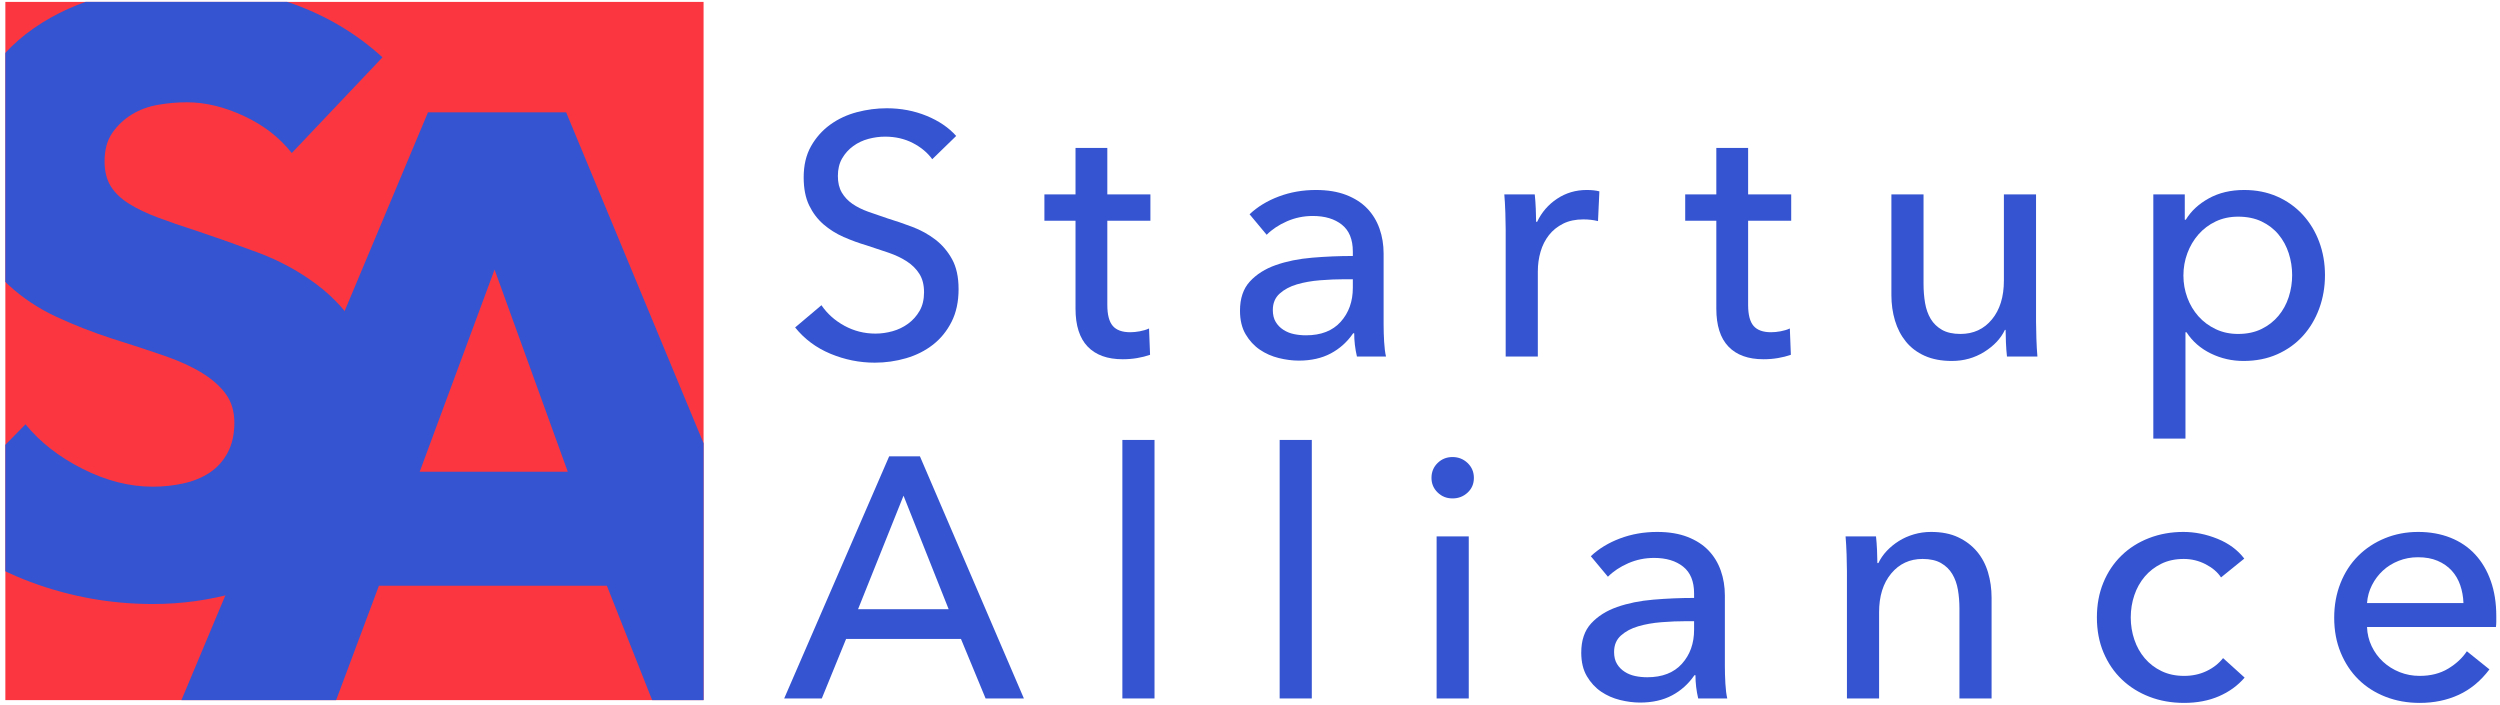
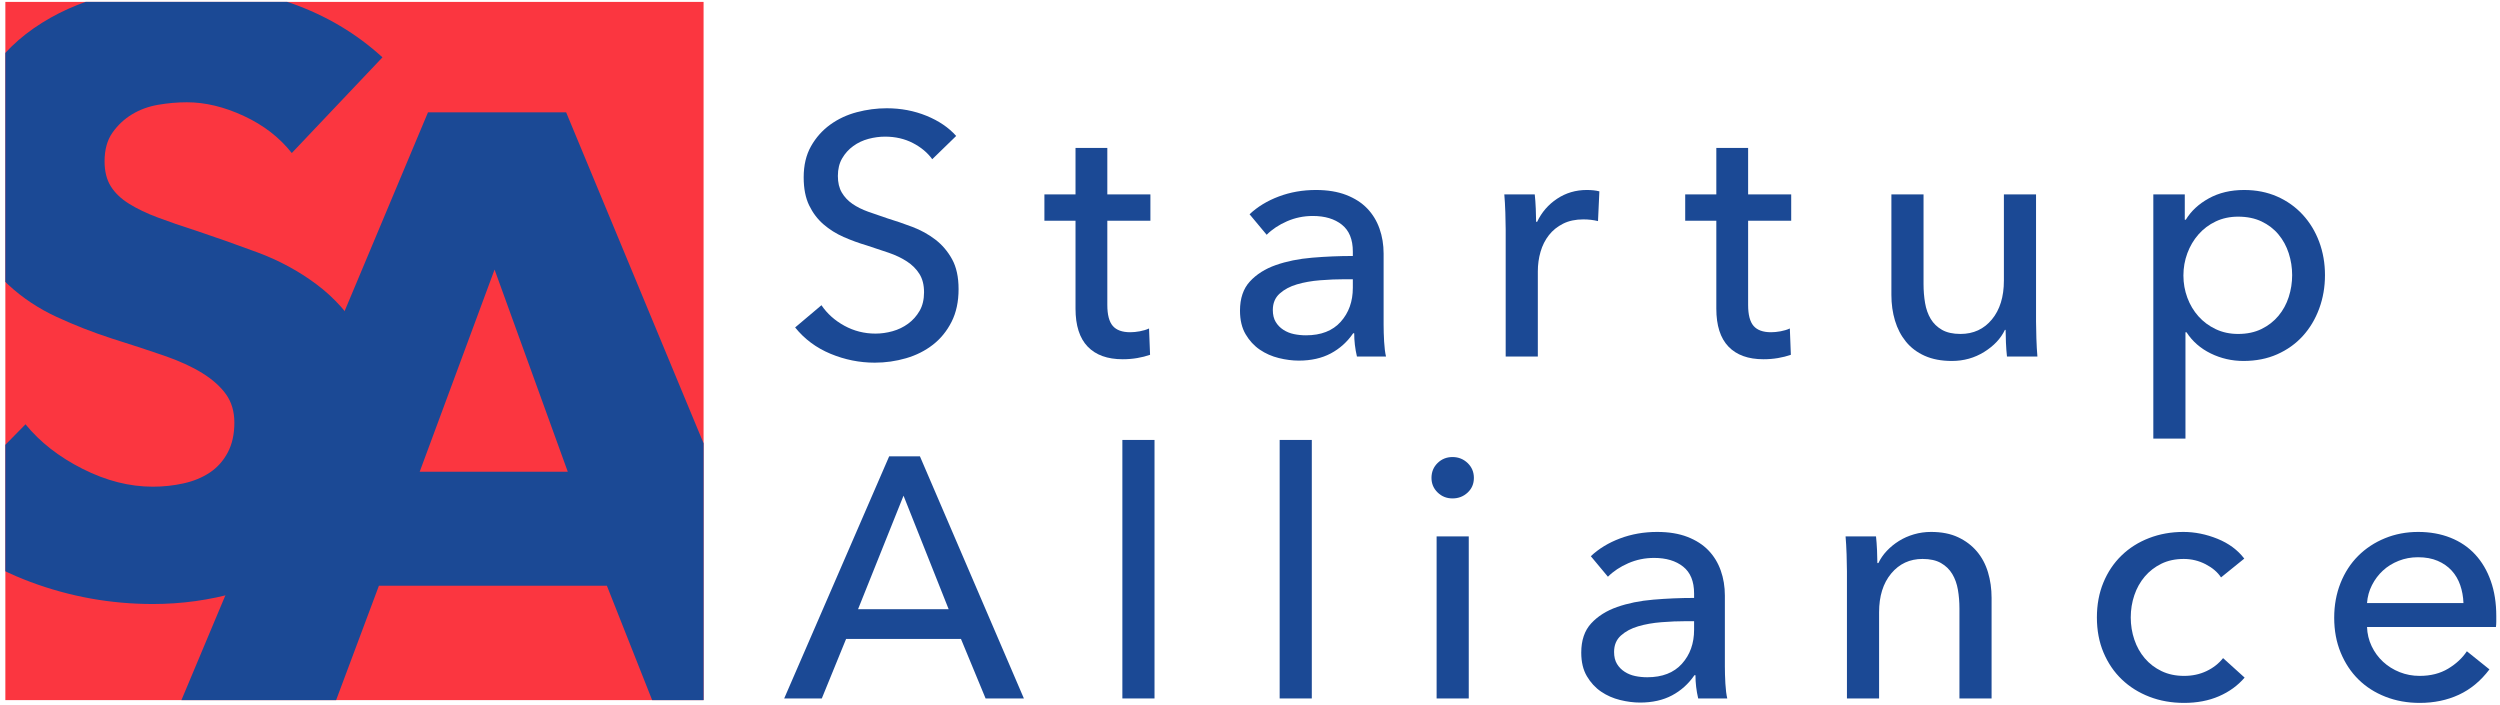
<svg xmlns="http://www.w3.org/2000/svg" xmlns:xlink="http://www.w3.org/1999/xlink" version="1.1" x="0px" y="0px" width="658px" height="185.5px" viewBox="0 0 658 185.5" enable-background="new 0 0 658 185.5" xml:space="preserve">
  <g id="type">
    <g>
-       <path fill="#3454D1" d="M245.368,41.904c-1.26-1.739-2.97-3.164-5.13-4.275c-2.16-1.109-4.59-1.665-7.29-1.665    c-1.44,0-2.896,0.196-4.365,0.585c-1.471,0.391-2.805,1.021-4.005,1.89c-1.201,0.871-2.175,1.951-2.925,3.24    c-0.751,1.291-1.125,2.835-1.125,4.635c0,1.741,0.344,3.195,1.035,4.365c0.689,1.17,1.62,2.16,2.79,2.97    c1.17,0.81,2.55,1.5,4.14,2.07c1.589,0.571,3.285,1.156,5.085,1.755c2.16,0.661,4.35,1.41,6.57,2.25    c2.219,0.841,4.23,1.95,6.03,3.33c1.8,1.381,3.27,3.105,4.41,5.175c1.139,2.07,1.71,4.695,1.71,7.875    c0,3.3-0.616,6.165-1.845,8.595c-1.23,2.43-2.866,4.441-4.905,6.03c-2.041,1.59-4.396,2.776-7.065,3.555    c-2.67,0.779-5.416,1.17-8.235,1.17c-4.021,0-7.906-0.781-11.655-2.34c-3.75-1.559-6.855-3.87-9.315-6.93l6.93-5.85    c1.5,2.221,3.51,4.021,6.03,5.4c2.52,1.381,5.25,2.07,8.19,2.07c1.499,0,3-0.21,4.5-0.63c1.499-0.419,2.865-1.08,4.095-1.98    c1.229-0.9,2.234-2.025,3.015-3.375c0.779-1.35,1.17-2.984,1.17-4.905c0-1.919-0.405-3.524-1.215-4.815    c-0.81-1.29-1.905-2.385-3.285-3.285c-1.381-0.9-2.985-1.665-4.815-2.295c-1.831-0.63-3.766-1.274-5.805-1.935    c-2.041-0.599-4.05-1.334-6.03-2.205c-1.98-0.869-3.75-1.98-5.31-3.33c-1.561-1.35-2.821-3.015-3.78-4.995    c-0.96-1.98-1.44-4.44-1.44-7.38c0-3.179,0.644-5.909,1.935-8.19c1.29-2.279,2.97-4.169,5.04-5.67    c2.07-1.499,4.41-2.595,7.02-3.285c2.61-0.689,5.234-1.035,7.875-1.035c3.719,0,7.2,0.661,10.44,1.98    c3.24,1.32,5.85,3.091,7.83,5.31L245.368,41.904z" />
-       <path fill="#3454D1" d="M302.787,58.104h-11.34v22.163c0,2.572,0.479,4.411,1.44,5.518c0.959,1.106,2.489,1.659,4.59,1.659    c0.779,0,1.62-0.082,2.52-0.248c0.9-0.165,1.71-0.412,2.43-0.742l0.27,6.93c-1.021,0.36-2.146,0.644-3.375,0.855    c-1.23,0.21-2.506,0.315-3.825,0.315c-4.021,0-7.096-1.11-9.225-3.33c-2.13-2.219-3.195-5.549-3.195-9.99v-23.13h-8.19v-6.93h8.19    v-12.24h8.37v12.24h11.34V58.104z" />
-       <path fill="#3454D1" d="M356.066,66.204c0-3.18-0.96-5.535-2.88-7.065c-1.921-1.53-4.47-2.295-7.65-2.295    c-2.4,0-4.666,0.466-6.795,1.395c-2.13,0.931-3.915,2.115-5.355,3.555l-4.5-5.4c2.1-1.98,4.665-3.54,7.695-4.68    c3.029-1.139,6.285-1.71,9.765-1.71c3.06,0,5.715,0.436,7.965,1.305c2.25,0.871,4.095,2.056,5.535,3.555    c1.44,1.5,2.52,3.271,3.24,5.31c0.72,2.041,1.08,4.23,1.08,6.57v18.63c0,1.44,0.045,2.956,0.135,4.545    c0.09,1.59,0.254,2.896,0.495,3.915h-7.65c-0.481-2.039-0.72-4.08-0.72-6.12h-0.27c-1.561,2.281-3.526,4.05-5.895,5.31    c-2.371,1.26-5.175,1.89-8.415,1.89c-1.681,0-3.436-0.225-5.265-0.675c-1.831-0.45-3.496-1.184-4.995-2.205    c-1.5-1.02-2.745-2.37-3.735-4.05c-0.99-1.679-1.485-3.749-1.485-6.21c0-3.24,0.869-5.805,2.61-7.695    c1.74-1.89,4.019-3.33,6.84-4.32c2.82-0.99,5.999-1.634,9.54-1.935c3.54-0.3,7.11-0.45,10.71-0.45V66.204z M353.996,73.494    c-2.101,0-4.275,0.09-6.525,0.27c-2.25,0.18-4.291,0.54-6.12,1.08c-1.831,0.54-3.346,1.35-4.545,2.43    c-1.201,1.08-1.8,2.52-1.8,4.32c0,1.26,0.255,2.311,0.765,3.15c0.509,0.841,1.184,1.53,2.025,2.07    c0.84,0.54,1.769,0.916,2.79,1.125c1.02,0.211,2.07,0.315,3.15,0.315c3.96,0,7.005-1.184,9.135-3.555    c2.129-2.37,3.195-5.355,3.195-8.955v-2.25H353.996z" />
-       <path fill="#3454D1" d="M396.206,55.944c-0.061-1.8-0.151-3.389-0.27-4.77h8.01c0.12,1.08,0.209,2.326,0.27,3.735    c0.059,1.41,0.09,2.565,0.09,3.465h0.27c1.2-2.52,2.955-4.545,5.265-6.075c2.309-1.53,4.905-2.295,7.785-2.295    c1.319,0,2.43,0.121,3.33,0.36l-0.36,7.83c-1.201-0.299-2.49-0.45-3.87-0.45c-2.041,0-3.811,0.375-5.31,1.125    c-1.5,0.751-2.745,1.755-3.735,3.015c-0.99,1.26-1.725,2.716-2.205,4.365c-0.481,1.651-0.72,3.375-0.72,5.175v22.41h-8.46v-33.48    C396.295,59.215,396.265,57.744,396.206,55.944z" />
-       <path fill="#3454D1" d="M471.445,58.104h-11.34v22.163c0,2.572,0.479,4.411,1.44,5.518c0.959,1.106,2.489,1.659,4.59,1.659    c0.779,0,1.62-0.082,2.52-0.248c0.9-0.165,1.71-0.412,2.43-0.742l0.27,6.93c-1.021,0.36-2.146,0.644-3.375,0.855    c-1.23,0.21-2.506,0.315-3.825,0.315c-4.021,0-7.096-1.11-9.225-3.33c-2.13-2.219-3.195-5.549-3.195-9.99v-23.13h-8.19v-6.93h8.19    v-12.24h8.37v12.24h11.34V58.104z" />
-       <path fill="#3454D1" d="M528.235,93.834c-0.121-1.08-0.211-2.295-0.27-3.645c-0.061-1.35-0.09-2.475-0.09-3.375h-0.18    c-1.08,2.281-2.896,4.216-5.445,5.805c-2.551,1.589-5.386,2.385-8.505,2.385c-2.76,0-5.146-0.45-7.155-1.35    c-2.011-0.9-3.661-2.145-4.95-3.735c-1.291-1.589-2.25-3.434-2.88-5.535c-0.63-2.099-0.945-4.349-0.945-6.75v-26.46h8.46v23.58    c0,1.741,0.135,3.406,0.405,4.995c0.27,1.59,0.765,2.985,1.485,4.185c0.72,1.201,1.71,2.16,2.97,2.88s2.88,1.08,4.86,1.08    c3.42,0,6.179-1.274,8.28-3.825c2.1-2.549,3.15-5.954,3.15-10.215v-22.68h8.46v33.48c0,1.141,0.029,2.61,0.09,4.41    c0.059,1.8,0.149,3.391,0.27,4.77H528.235z" />
-       <path fill="#3454D1" d="M575.214,115.434h-8.46v-64.26h8.28v6.66h0.27c1.375-2.279,3.396-4.154,6.06-5.625    c2.664-1.47,5.76-2.205,9.292-2.205c3.173,0,6.06,0.571,8.664,1.71c2.603,1.141,4.847,2.731,6.733,4.77    c1.885,2.041,3.336,4.426,4.354,7.155c1.018,2.731,1.527,5.656,1.527,8.775c0,3.121-0.509,6.061-1.527,8.82    c-1.018,2.761-2.454,5.161-4.309,7.2c-1.856,2.041-4.101,3.645-6.733,4.815c-2.634,1.17-5.597,1.755-8.887,1.755    c-3.053,0-5.926-0.661-8.619-1.98c-2.694-1.319-4.819-3.18-6.375-5.58h-0.27V115.434z M603.294,72.414    c0-1.98-0.301-3.899-0.9-5.76c-0.601-1.859-1.5-3.51-2.7-4.95c-1.201-1.44-2.686-2.579-4.455-3.42    c-1.771-0.84-3.825-1.26-6.165-1.26c-2.16,0-4.126,0.42-5.895,1.26c-1.771,0.841-3.285,1.98-4.545,3.42    c-1.26,1.44-2.236,3.091-2.925,4.95c-0.69,1.861-1.035,3.811-1.035,5.85c0,2.041,0.345,3.991,1.035,5.85    c0.689,1.86,1.665,3.496,2.925,4.905c1.26,1.411,2.774,2.536,4.545,3.375c1.769,0.841,3.735,1.26,5.895,1.26    c2.34,0,4.395-0.435,6.165-1.305c1.769-0.869,3.254-2.025,4.455-3.465c1.2-1.44,2.1-3.089,2.7-4.95    C602.993,76.315,603.294,74.394,603.294,72.414z" />
-       <path fill="#3454D1" d="M216.298,183.833h-9.9l27.63-63.72h8.1l27.36,63.72h-10.08l-6.48-15.66h-30.24L216.298,183.833z     M225.838,160.343h23.85l-11.88-29.88L225.838,160.343z" />
-       <path fill="#3454D1" d="M303.868,183.833h-8.46v-68.04h8.46V183.833z" />
-       <path fill="#3454D1" d="M345.267,183.833h-8.46v-68.04h8.46V183.833z" />
-       <path fill="#3454D1" d="M387.927,125.784c0,1.561-0.551,2.85-1.652,3.87c-1.101,1.021-2.426,1.53-3.973,1.53    s-2.856-0.524-3.928-1.575c-1.071-1.049-1.607-2.324-1.607-3.825c0-1.56,0.536-2.865,1.607-3.915    c1.072-1.049,2.381-1.575,3.928-1.575s2.872,0.526,3.973,1.575C387.375,122.919,387.927,124.224,387.927,125.784z     M386.577,183.833h-8.46v-42.66h8.46V183.833z" />
-       <path fill="#3454D1" d="M445.885,156.204c0-3.18-0.96-5.535-2.88-7.065c-1.921-1.53-4.47-2.295-7.65-2.295    c-2.4,0-4.666,0.466-6.795,1.395c-2.13,0.931-3.915,2.115-5.355,3.555l-4.5-5.4c2.1-1.98,4.665-3.54,7.695-4.68    c3.029-1.139,6.285-1.71,9.765-1.71c3.06,0,5.715,0.436,7.965,1.305c2.25,0.871,4.095,2.056,5.535,3.555    c1.44,1.5,2.52,3.271,3.24,5.31c0.72,2.041,1.08,4.23,1.08,6.57v18.63c0,1.44,0.045,2.956,0.135,4.545    c0.09,1.591,0.254,2.896,0.495,3.915h-7.65c-0.481-2.039-0.72-4.079-0.72-6.12h-0.27c-1.561,2.281-3.526,4.05-5.895,5.311    c-2.371,1.26-5.175,1.89-8.415,1.89c-1.681,0-3.436-0.225-5.265-0.675c-1.831-0.45-3.496-1.185-4.995-2.205    c-1.5-1.02-2.745-2.37-3.735-4.05s-1.485-3.749-1.485-6.21c0-3.24,0.869-5.806,2.61-7.695c1.74-1.89,4.019-3.33,6.84-4.32    c2.82-0.99,5.999-1.634,9.54-1.935c3.54-0.3,7.11-0.45,10.71-0.45V156.204z M443.815,163.494c-2.101,0-4.275,0.09-6.525,0.27    c-2.25,0.18-4.291,0.541-6.12,1.08c-1.831,0.54-3.346,1.351-4.545,2.431c-1.201,1.079-1.8,2.52-1.8,4.319    c0,1.26,0.255,2.311,0.765,3.15c0.509,0.841,1.184,1.53,2.025,2.07c0.84,0.539,1.769,0.915,2.79,1.125    c1.02,0.211,2.07,0.314,3.15,0.314c3.96,0,7.005-1.184,9.135-3.555c2.129-2.37,3.195-5.355,3.195-8.955v-2.25H443.815z" />
-       <path fill="#3454D1" d="M493.765,141.173c0.12,1.08,0.209,2.295,0.27,3.645c0.059,1.35,0.09,2.475,0.09,3.375h0.27    c0.54-1.139,1.274-2.205,2.205-3.195c0.93-0.99,1.994-1.859,3.195-2.61c1.199-0.75,2.52-1.334,3.96-1.755    c1.44-0.419,2.939-0.63,4.5-0.63c2.759,0,5.13,0.465,7.11,1.395c1.98,0.931,3.629,2.175,4.95,3.735    c1.319,1.561,2.295,3.391,2.925,5.49c0.63,2.101,0.945,4.351,0.945,6.75v26.46h-8.46v-23.67c0-1.74-0.135-3.389-0.405-4.95    c-0.27-1.56-0.765-2.939-1.485-4.14c-0.72-1.2-1.71-2.16-2.97-2.88c-1.26-0.72-2.88-1.08-4.86-1.08    c-3.361,0-6.106,1.276-8.235,3.825c-2.13,2.551-3.195,5.956-3.195,10.215v22.68h-8.46v-33.48c0-1.139-0.031-2.61-0.09-4.41    c-0.061-1.8-0.151-3.389-0.27-4.77H493.765z" />
-       <path fill="#3454D1" d="M584.573,151.974c-0.9-1.38-2.25-2.534-4.05-3.465c-1.8-0.929-3.721-1.395-5.76-1.395    c-2.22,0-4.185,0.421-5.895,1.26c-1.71,0.841-3.166,1.966-4.365,3.375c-1.201,1.411-2.115,3.046-2.745,4.905    c-0.63,1.861-0.945,3.811-0.945,5.85c0,2.041,0.315,3.991,0.945,5.85c0.63,1.861,1.544,3.496,2.745,4.905    c1.199,1.411,2.669,2.536,4.41,3.375c1.74,0.841,3.72,1.26,5.94,1.26c2.16,0,4.125-0.419,5.895-1.26    c1.769-0.839,3.224-1.979,4.365-3.42l5.67,5.13c-1.8,2.102-4.05,3.735-6.75,4.905c-2.7,1.17-5.76,1.755-9.18,1.755    c-3.301,0-6.345-0.54-9.135-1.62s-5.206-2.595-7.245-4.545c-2.041-1.949-3.645-4.305-4.815-7.064s-1.755-5.851-1.755-9.271    c0-3.359,0.569-6.419,1.71-9.18c1.139-2.759,2.729-5.13,4.77-7.11c2.039-1.98,4.455-3.51,7.245-4.59s5.805-1.62,9.045-1.62    c3,0,5.985,0.601,8.955,1.8c2.97,1.201,5.324,2.94,7.065,5.22L584.573,151.974z" />
-       <path fill="#3454D1" d="M657.022,162.144c0,0.481,0,0.96,0,1.44c0,0.481-0.031,0.961-0.09,1.44h-33.93    c0.059,1.788,0.464,3.472,1.215,5.05c0.75,1.579,1.755,2.95,3.015,4.111c1.26,1.162,2.714,2.07,4.365,2.726    c1.65,0.655,3.405,0.982,5.265,0.982c2.88,0,5.369-0.63,7.47-1.89c2.1-1.26,3.748-2.79,4.949-4.59l5.941,4.77    c-2.281,3.023-4.967,5.25-8.057,6.679c-3.09,1.428-6.524,2.142-10.304,2.142c-3.24,0-6.241-0.54-9-1.62    c-2.76-1.08-5.13-2.595-7.11-4.545c-1.98-1.949-3.541-4.305-4.68-7.064c-1.141-2.76-1.71-5.819-1.71-9.181    c0-3.299,0.556-6.345,1.668-9.135s2.661-5.175,4.645-7.155c1.984-1.98,4.33-3.524,7.036-4.635    c2.706-1.109,5.621-1.665,8.748-1.665c3.126,0,5.967,0.511,8.524,1.53c2.555,1.021,4.719,2.49,6.492,4.41    c1.773,1.921,3.143,4.246,4.104,6.975C656.542,155.649,657.022,158.724,657.022,162.144z M648.381,158.724    c-0.059-1.679-0.346-3.254-0.854-4.725c-0.512-1.47-1.26-2.745-2.25-3.825s-2.221-1.935-3.69-2.565    c-1.471-0.63-3.195-0.945-5.175-0.945c-1.8,0-3.496,0.315-5.085,0.945c-1.59,0.63-2.97,1.485-4.14,2.565    c-1.17,1.08-2.131,2.355-2.88,3.825c-0.751,1.471-1.185,3.046-1.305,4.725H648.381z" />
+       <path fill="#1B4995" d="M245.368,41.904c-1.26-1.739-2.97-3.164-5.13-4.275c-2.16-1.109-4.59-1.665-7.29-1.665    c-1.44,0-2.896,0.196-4.365,0.585c-1.471,0.391-2.805,1.021-4.005,1.89c-1.201,0.871-2.175,1.951-2.925,3.24    c-0.751,1.291-1.125,2.835-1.125,4.635c0,1.741,0.344,3.195,1.035,4.365c0.689,1.17,1.62,2.16,2.79,2.97    c1.17,0.81,2.55,1.5,4.14,2.07c1.589,0.571,3.285,1.156,5.085,1.755c2.16,0.661,4.35,1.41,6.57,2.25    c2.219,0.841,4.23,1.95,6.03,3.33c1.8,1.381,3.27,3.105,4.41,5.175c1.139,2.07,1.71,4.695,1.71,7.875    c0,3.3-0.616,6.165-1.845,8.595c-1.23,2.43-2.866,4.441-4.905,6.03c-2.041,1.59-4.396,2.776-7.065,3.555    c-2.67,0.779-5.416,1.17-8.235,1.17c-4.021,0-7.906-0.781-11.655-2.34c-3.75-1.559-6.855-3.87-9.315-6.93l6.93-5.85    c1.5,2.221,3.51,4.021,6.03,5.4c2.52,1.381,5.25,2.07,8.19,2.07c1.499,0,3-0.21,4.5-0.63c1.499-0.419,2.865-1.08,4.095-1.98    c1.229-0.9,2.234-2.025,3.015-3.375c0.779-1.35,1.17-2.984,1.17-4.905c0-1.919-0.405-3.524-1.215-4.815    c-0.81-1.29-1.905-2.385-3.285-3.285c-1.381-0.9-2.985-1.665-4.815-2.295c-1.831-0.63-3.766-1.274-5.805-1.935    c-2.041-0.599-4.05-1.334-6.03-2.205c-1.98-0.869-3.75-1.98-5.31-3.33c-1.561-1.35-2.821-3.015-3.78-4.995    c-0.96-1.98-1.44-4.44-1.44-7.38c0-3.179,0.644-5.909,1.935-8.19c1.29-2.279,2.97-4.169,5.04-5.67    c2.07-1.499,4.41-2.595,7.02-3.285c2.61-0.689,5.234-1.035,7.875-1.035c3.719,0,7.2,0.661,10.44,1.98    c3.24,1.32,5.85,3.091,7.83,5.31L245.368,41.904z" />
+       <path fill="#1B4995" d="M302.787,58.104h-11.34v22.163c0,2.572,0.479,4.411,1.44,5.518c0.959,1.106,2.489,1.659,4.59,1.659    c0.779,0,1.62-0.082,2.52-0.248c0.9-0.165,1.71-0.412,2.43-0.742l0.27,6.93c-1.021,0.36-2.146,0.644-3.375,0.855    c-1.23,0.21-2.506,0.315-3.825,0.315c-4.021,0-7.096-1.11-9.225-3.33c-2.13-2.219-3.195-5.549-3.195-9.99v-23.13h-8.19v-6.93h8.19    v-12.24h8.37v12.24h11.34V58.104z" />
+       <path fill="#1B4995" d="M356.066,66.204c0-3.18-0.96-5.535-2.88-7.065c-1.921-1.53-4.47-2.295-7.65-2.295    c-2.4,0-4.666,0.466-6.795,1.395c-2.13,0.931-3.915,2.115-5.355,3.555l-4.5-5.4c2.1-1.98,4.665-3.54,7.695-4.68    c3.029-1.139,6.285-1.71,9.765-1.71c3.06,0,5.715,0.436,7.965,1.305c2.25,0.871,4.095,2.056,5.535,3.555    c1.44,1.5,2.52,3.271,3.24,5.31c0.72,2.041,1.08,4.23,1.08,6.57v18.63c0,1.44,0.045,2.956,0.135,4.545    c0.09,1.59,0.254,2.896,0.495,3.915h-7.65c-0.481-2.039-0.72-4.08-0.72-6.12h-0.27c-1.561,2.281-3.526,4.05-5.895,5.31    c-2.371,1.26-5.175,1.89-8.415,1.89c-1.681,0-3.436-0.225-5.265-0.675c-1.831-0.45-3.496-1.184-4.995-2.205    c-1.5-1.02-2.745-2.37-3.735-4.05c-0.99-1.679-1.485-3.749-1.485-6.21c0-3.24,0.869-5.805,2.61-7.695    c1.74-1.89,4.019-3.33,6.84-4.32c2.82-0.99,5.999-1.634,9.54-1.935c3.54-0.3,7.11-0.45,10.71-0.45V66.204z M353.996,73.494    c-2.101,0-4.275,0.09-6.525,0.27c-2.25,0.18-4.291,0.54-6.12,1.08c-1.831,0.54-3.346,1.35-4.545,2.43    c-1.201,1.08-1.8,2.52-1.8,4.32c0,1.26,0.255,2.311,0.765,3.15c0.509,0.841,1.184,1.53,2.025,2.07    c0.84,0.54,1.769,0.916,2.79,1.125c1.02,0.211,2.07,0.315,3.15,0.315c3.96,0,7.005-1.184,9.135-3.555    c2.129-2.37,3.195-5.355,3.195-8.955v-2.25H353.996z" />
+       <path fill="#1B4995" d="M396.206,55.944c-0.061-1.8-0.151-3.389-0.27-4.77h8.01c0.12,1.08,0.209,2.326,0.27,3.735    c0.059,1.41,0.09,2.565,0.09,3.465h0.27c1.2-2.52,2.955-4.545,5.265-6.075c2.309-1.53,4.905-2.295,7.785-2.295    c1.319,0,2.43,0.121,3.33,0.36l-0.36,7.83c-1.201-0.299-2.49-0.45-3.87-0.45c-2.041,0-3.811,0.375-5.31,1.125    c-1.5,0.751-2.745,1.755-3.735,3.015c-0.99,1.26-1.725,2.716-2.205,4.365c-0.481,1.651-0.72,3.375-0.72,5.175v22.41h-8.46v-33.48    C396.295,59.215,396.265,57.744,396.206,55.944z" />
+       <path fill="#1B4995" d="M471.445,58.104h-11.34v22.163c0,2.572,0.479,4.411,1.44,5.518c0.959,1.106,2.489,1.659,4.59,1.659    c0.779,0,1.62-0.082,2.52-0.248c0.9-0.165,1.71-0.412,2.43-0.742l0.27,6.93c-1.021,0.36-2.146,0.644-3.375,0.855    c-1.23,0.21-2.506,0.315-3.825,0.315c-4.021,0-7.096-1.11-9.225-3.33c-2.13-2.219-3.195-5.549-3.195-9.99v-23.13h-8.19v-6.93h8.19    v-12.24h8.37v12.24h11.34V58.104z" />
+       <path fill="#1B4995" d="M528.235,93.834c-0.121-1.08-0.211-2.295-0.27-3.645c-0.061-1.35-0.09-2.475-0.09-3.375h-0.18    c-1.08,2.281-2.896,4.216-5.445,5.805c-2.551,1.589-5.386,2.385-8.505,2.385c-2.76,0-5.146-0.45-7.155-1.35    c-2.011-0.9-3.661-2.145-4.95-3.735c-1.291-1.589-2.25-3.434-2.88-5.535c-0.63-2.099-0.945-4.349-0.945-6.75v-26.46h8.46v23.58    c0,1.741,0.135,3.406,0.405,4.995c0.27,1.59,0.765,2.985,1.485,4.185c0.72,1.201,1.71,2.16,2.97,2.88s2.88,1.08,4.86,1.08    c3.42,0,6.179-1.274,8.28-3.825c2.1-2.549,3.15-5.954,3.15-10.215v-22.68h8.46v33.48c0,1.141,0.029,2.61,0.09,4.41    c0.059,1.8,0.149,3.391,0.27,4.77H528.235z" />
+       <path fill="#1B4995" d="M575.214,115.434h-8.46v-64.26h8.28v6.66h0.27c1.375-2.279,3.396-4.154,6.06-5.625    c2.664-1.47,5.76-2.205,9.292-2.205c3.173,0,6.06,0.571,8.664,1.71c2.603,1.141,4.847,2.731,6.733,4.77    c1.885,2.041,3.336,4.426,4.354,7.155c1.018,2.731,1.527,5.656,1.527,8.775c0,3.121-0.509,6.061-1.527,8.82    c-1.018,2.761-2.454,5.161-4.309,7.2c-1.856,2.041-4.101,3.645-6.733,4.815c-2.634,1.17-5.597,1.755-8.887,1.755    c-3.053,0-5.926-0.661-8.619-1.98c-2.694-1.319-4.819-3.18-6.375-5.58h-0.27V115.434z M603.294,72.414    c0-1.98-0.301-3.899-0.9-5.76c-0.601-1.859-1.5-3.51-2.7-4.95c-1.201-1.44-2.686-2.579-4.455-3.42    c-1.771-0.84-3.825-1.26-6.165-1.26c-2.16,0-4.126,0.42-5.895,1.26c-1.771,0.841-3.285,1.98-4.545,3.42    c-1.26,1.44-2.236,3.091-2.925,4.95c-0.69,1.861-1.035,3.811-1.035,5.85c0,2.041,0.345,3.991,1.035,5.85    c0.689,1.86,1.665,3.496,2.925,4.905c1.26,1.411,2.774,2.536,4.545,3.375c1.769,0.841,3.735,1.26,5.895,1.26    c2.34,0,4.395-0.435,6.165-1.305c1.769-0.869,3.254-2.025,4.455-3.465c1.2-1.44,2.1-3.089,2.7-4.95    C602.993,76.315,603.294,74.394,603.294,72.414z" />
+       <path fill="#1B4995" d="M216.298,183.833h-9.9l27.63-63.72h8.1l27.36,63.72h-10.08l-6.48-15.66h-30.24L216.298,183.833z     M225.838,160.343h23.85l-11.88-29.88L225.838,160.343z" />
+       <path fill="#1B4995" d="M303.868,183.833h-8.46v-68.04h8.46V183.833z" />
+       <path fill="#1B4995" d="M345.267,183.833h-8.46v-68.04h8.46V183.833z" />
+       <path fill="#1B4995" d="M387.927,125.784c0,1.561-0.551,2.85-1.652,3.87c-1.101,1.021-2.426,1.53-3.973,1.53    s-2.856-0.524-3.928-1.575c-1.071-1.049-1.607-2.324-1.607-3.825c0-1.56,0.536-2.865,1.607-3.915    c1.072-1.049,2.381-1.575,3.928-1.575s2.872,0.526,3.973,1.575C387.375,122.919,387.927,124.224,387.927,125.784z     M386.577,183.833h-8.46v-42.66h8.46V183.833z" />
+       <path fill="#1B4995" d="M445.885,156.204c0-3.18-0.96-5.535-2.88-7.065c-1.921-1.53-4.47-2.295-7.65-2.295    c-2.4,0-4.666,0.466-6.795,1.395c-2.13,0.931-3.915,2.115-5.355,3.555l-4.5-5.4c2.1-1.98,4.665-3.54,7.695-4.68    c3.029-1.139,6.285-1.71,9.765-1.71c3.06,0,5.715,0.436,7.965,1.305c2.25,0.871,4.095,2.056,5.535,3.555    c1.44,1.5,2.52,3.271,3.24,5.31c0.72,2.041,1.08,4.23,1.08,6.57v18.63c0,1.44,0.045,2.956,0.135,4.545    c0.09,1.591,0.254,2.896,0.495,3.915h-7.65c-0.481-2.039-0.72-4.079-0.72-6.12h-0.27c-1.561,2.281-3.526,4.05-5.895,5.311    c-2.371,1.26-5.175,1.89-8.415,1.89c-1.681,0-3.436-0.225-5.265-0.675c-1.831-0.45-3.496-1.185-4.995-2.205    c-1.5-1.02-2.745-2.37-3.735-4.05s-1.485-3.749-1.485-6.21c0-3.24,0.869-5.806,2.61-7.695c1.74-1.89,4.019-3.33,6.84-4.32    c2.82-0.99,5.999-1.634,9.54-1.935c3.54-0.3,7.11-0.45,10.71-0.45V156.204z M443.815,163.494c-2.101,0-4.275,0.09-6.525,0.27    c-2.25,0.18-4.291,0.541-6.12,1.08c-1.831,0.54-3.346,1.351-4.545,2.431c-1.201,1.079-1.8,2.52-1.8,4.319    c0,1.26,0.255,2.311,0.765,3.15c0.509,0.841,1.184,1.53,2.025,2.07c0.84,0.539,1.769,0.915,2.79,1.125    c1.02,0.211,2.07,0.314,3.15,0.314c3.96,0,7.005-1.184,9.135-3.555c2.129-2.37,3.195-5.355,3.195-8.955v-2.25H443.815z" />
+       <path fill="#1B4995" d="M493.765,141.173c0.12,1.08,0.209,2.295,0.27,3.645c0.059,1.35,0.09,2.475,0.09,3.375h0.27    c0.54-1.139,1.274-2.205,2.205-3.195c0.93-0.99,1.994-1.859,3.195-2.61c1.199-0.75,2.52-1.334,3.96-1.755    c1.44-0.419,2.939-0.63,4.5-0.63c2.759,0,5.13,0.465,7.11,1.395c1.98,0.931,3.629,2.175,4.95,3.735    c1.319,1.561,2.295,3.391,2.925,5.49c0.63,2.101,0.945,4.351,0.945,6.75v26.46h-8.46v-23.67c0-1.74-0.135-3.389-0.405-4.95    c-0.27-1.56-0.765-2.939-1.485-4.14c-0.72-1.2-1.71-2.16-2.97-2.88c-1.26-0.72-2.88-1.08-4.86-1.08    c-3.361,0-6.106,1.276-8.235,3.825c-2.13,2.551-3.195,5.956-3.195,10.215v22.68h-8.46v-33.48c0-1.139-0.031-2.61-0.09-4.41    c-0.061-1.8-0.151-3.389-0.27-4.77H493.765z" />
+       <path fill="#1B4995" d="M584.573,151.974c-0.9-1.38-2.25-2.534-4.05-3.465c-1.8-0.929-3.721-1.395-5.76-1.395    c-2.22,0-4.185,0.421-5.895,1.26c-1.71,0.841-3.166,1.966-4.365,3.375c-1.201,1.411-2.115,3.046-2.745,4.905    c-0.63,1.861-0.945,3.811-0.945,5.85c0,2.041,0.315,3.991,0.945,5.85c0.63,1.861,1.544,3.496,2.745,4.905    c1.199,1.411,2.669,2.536,4.41,3.375c1.74,0.841,3.72,1.26,5.94,1.26c2.16,0,4.125-0.419,5.895-1.26    c1.769-0.839,3.224-1.979,4.365-3.42l5.67,5.13c-1.8,2.102-4.05,3.735-6.75,4.905c-2.7,1.17-5.76,1.755-9.18,1.755    c-3.301,0-6.345-0.54-9.135-1.62s-5.206-2.595-7.245-4.545c-2.041-1.949-3.645-4.305-4.815-7.064s-1.755-5.851-1.755-9.271    c0-3.359,0.569-6.419,1.71-9.18c1.139-2.759,2.729-5.13,4.77-7.11c2.039-1.98,4.455-3.51,7.245-4.59s5.805-1.62,9.045-1.62    c3,0,5.985,0.601,8.955,1.8c2.97,1.201,5.324,2.94,7.065,5.22L584.573,151.974z" />
+       <path fill="#1B4995" d="M657.022,162.144c0,0.481,0,0.96,0,1.44c0,0.481-0.031,0.961-0.09,1.44h-33.93    c0.059,1.788,0.464,3.472,1.215,5.05c0.75,1.579,1.755,2.95,3.015,4.111c1.26,1.162,2.714,2.07,4.365,2.726    c1.65,0.655,3.405,0.982,5.265,0.982c2.88,0,5.369-0.63,7.47-1.89c2.1-1.26,3.748-2.79,4.949-4.59l5.941,4.77    c-2.281,3.023-4.967,5.25-8.057,6.679c-3.09,1.428-6.524,2.142-10.304,2.142c-3.24,0-6.241-0.54-9-1.62    c-2.76-1.08-5.13-2.595-7.11-4.545c-1.98-1.949-3.541-4.305-4.68-7.064c-1.141-2.76-1.71-5.819-1.71-9.181    c0-3.299,0.556-6.345,1.668-9.135s2.661-5.175,4.645-7.155c1.984-1.98,4.33-3.524,7.036-4.635    c2.706-1.109,5.621-1.665,8.748-1.665c3.126,0,5.967,0.511,8.524,1.53c2.555,1.021,4.719,2.49,6.492,4.41    c1.773,1.921,3.143,4.246,4.104,6.975C656.542,155.649,657.022,158.724,657.022,162.144z M648.381,158.724    c-0.059-1.679-0.346-3.254-0.854-4.725c-0.512-1.47-1.26-2.745-2.25-3.825s-2.221-1.935-3.69-2.565    c-1.471-0.63-3.195-0.945-5.175-0.945c-1.8,0-3.496,0.315-5.085,0.945c-1.59,0.63-2.97,1.485-4.14,2.565    c-1.17,1.08-2.131,2.355-2.88,3.825c-0.751,1.471-1.185,3.046-1.305,4.725H648.381z" />
    </g>
  </g>
  <g id="favicon">
    <rect x="1.41" y="0.5" fill="#FB3640" width="183.771" height="183.771" />
  </g>
  <g id="Layer_3">
    <g>
      <defs>
        <rect id="SVGID_1_" x="1.41" y="0.5" width="183.771" height="183.771" />
      </defs>
      <clipPath id="SVGID_2_">
        <use xlink:href="#SVGID_1_" overflow="visible" />
      </clipPath>
      <g clip-path="url(#SVGID_2_)">
-         <path fill="#3454D1" d="M76.796,40.279c-3.213-4.086-7.412-7.336-12.593-9.746c-5.184-2.409-10.183-3.614-15.001-3.614     c-2.484,0-5.002,0.219-7.555,0.657c-2.556,0.438-4.856,1.28-6.898,2.519c-2.046,1.242-3.761,2.847-5.146,4.818     c-1.39,1.971-2.081,4.49-2.081,7.556c0,2.628,0.547,4.818,1.643,6.57c1.095,1.752,2.7,3.285,4.818,4.599     c2.115,1.314,4.633,2.519,7.555,3.613c2.919,1.095,6.204,2.228,9.855,3.395c5.256,1.752,10.731,3.689,16.425,5.804     c5.694,2.118,10.875,4.927,15.549,8.432c4.671,3.504,8.541,7.85,11.607,13.03c3.066,5.184,4.599,11.645,4.599,19.381     c0,8.907-1.643,16.61-4.927,23.104c-3.285,6.499-7.703,11.864-13.25,16.097c-5.55,4.236-11.901,7.374-19.053,9.417     c-7.155,2.043-14.529,3.066-22.119,3.066c-11.097,0-21.828-1.937-32.193-5.803c-10.368-3.867-18.981-9.379-25.842-16.535     l24.528-24.966c3.795,4.674,8.794,8.579,15.001,11.716c6.204,3.141,12.374,4.708,18.505,4.708c2.772,0,5.475-0.291,8.103-0.876     c2.628-0.582,4.928-1.533,6.898-2.847c1.971-1.314,3.539-3.066,4.708-5.256c1.167-2.19,1.752-4.818,1.752-7.884     c0-2.919-0.732-5.4-2.19-7.446c-1.461-2.043-3.542-3.904-6.241-5.584c-2.703-1.677-6.06-3.209-10.074-4.599     c-4.017-1.386-8.579-2.881-13.688-4.489c-4.965-1.605-9.821-3.504-14.563-5.694c-4.746-2.19-8.979-5-12.702-8.432     c-3.723-3.429-6.717-7.59-8.979-12.483c-2.266-4.89-3.395-10.841-3.395-17.849c0-8.613,1.752-15.987,5.256-22.119     c3.504-6.132,8.103-11.169,13.797-15.111s12.117-6.823,19.272-8.65c7.152-1.824,14.379-2.738,21.681-2.738     c8.76,0,17.701,1.608,26.828,4.818c9.123,3.213,17.116,7.959,23.98,14.235L76.796,40.279z" />
+         <path fill="#1B4995" d="M76.796,40.279c-3.213-4.086-7.412-7.336-12.593-9.746c-5.184-2.409-10.183-3.614-15.001-3.614     c-2.484,0-5.002,0.219-7.555,0.657c-2.556,0.438-4.856,1.28-6.898,2.519c-2.046,1.242-3.761,2.847-5.146,4.818     c-1.39,1.971-2.081,4.49-2.081,7.556c0,2.628,0.547,4.818,1.643,6.57c1.095,1.752,2.7,3.285,4.818,4.599     c2.115,1.314,4.633,2.519,7.555,3.613c2.919,1.095,6.204,2.228,9.855,3.395c5.256,1.752,10.731,3.689,16.425,5.804     c5.694,2.118,10.875,4.927,15.549,8.432c4.671,3.504,8.541,7.85,11.607,13.03c3.066,5.184,4.599,11.645,4.599,19.381     c0,8.907-1.643,16.61-4.927,23.104c-3.285,6.499-7.703,11.864-13.25,16.097c-5.55,4.236-11.901,7.374-19.053,9.417     c-7.155,2.043-14.529,3.066-22.119,3.066c-11.097,0-21.828-1.937-32.193-5.803c-10.368-3.867-18.981-9.379-25.842-16.535     l24.528-24.966c3.795,4.674,8.794,8.579,15.001,11.716c6.204,3.141,12.374,4.708,18.505,4.708c2.772,0,5.475-0.291,8.103-0.876     c2.628-0.582,4.928-1.533,6.898-2.847c1.971-1.314,3.539-3.066,4.708-5.256c1.167-2.19,1.752-4.818,1.752-7.884     c0-2.919-0.732-5.4-2.19-7.446c-1.461-2.043-3.542-3.904-6.241-5.584c-2.703-1.677-6.06-3.209-10.074-4.599     c-4.017-1.386-8.579-2.881-13.688-4.489c-4.965-1.605-9.821-3.504-14.563-5.694c-4.746-2.19-8.979-5-12.702-8.432     c-3.723-3.429-6.717-7.59-8.979-12.483c-2.266-4.89-3.395-10.841-3.395-17.849c0-8.613,1.752-15.987,5.256-22.119     c3.504-6.132,8.103-11.169,13.797-15.111s12.117-6.823,19.272-8.65c7.152-1.824,14.379-2.738,21.681-2.738     c8.76,0,17.701,1.608,26.828,4.818c9.123,3.213,17.116,7.959,23.98,14.235L76.796,40.279z" />
      </g>
      <g clip-path="url(#SVGID_2_)">
-         <path fill="#3454D1" d="M171.78,184.611l-12.045-30.441H99.729l-11.388,30.441H47.607L112.65,29.56h36.354l64.386,155.052H171.78     z M130.17,70.95l-19.71,53.217h38.982L130.17,70.95z" />
+         <path fill="#1B4995" d="M171.78,184.611l-12.045-30.441H99.729l-11.388,30.441H47.607L112.65,29.56h36.354l64.386,155.052H171.78     z M130.17,70.95l-19.71,53.217h38.982L130.17,70.95z" />
      </g>
    </g>
  </g>
</svg>
